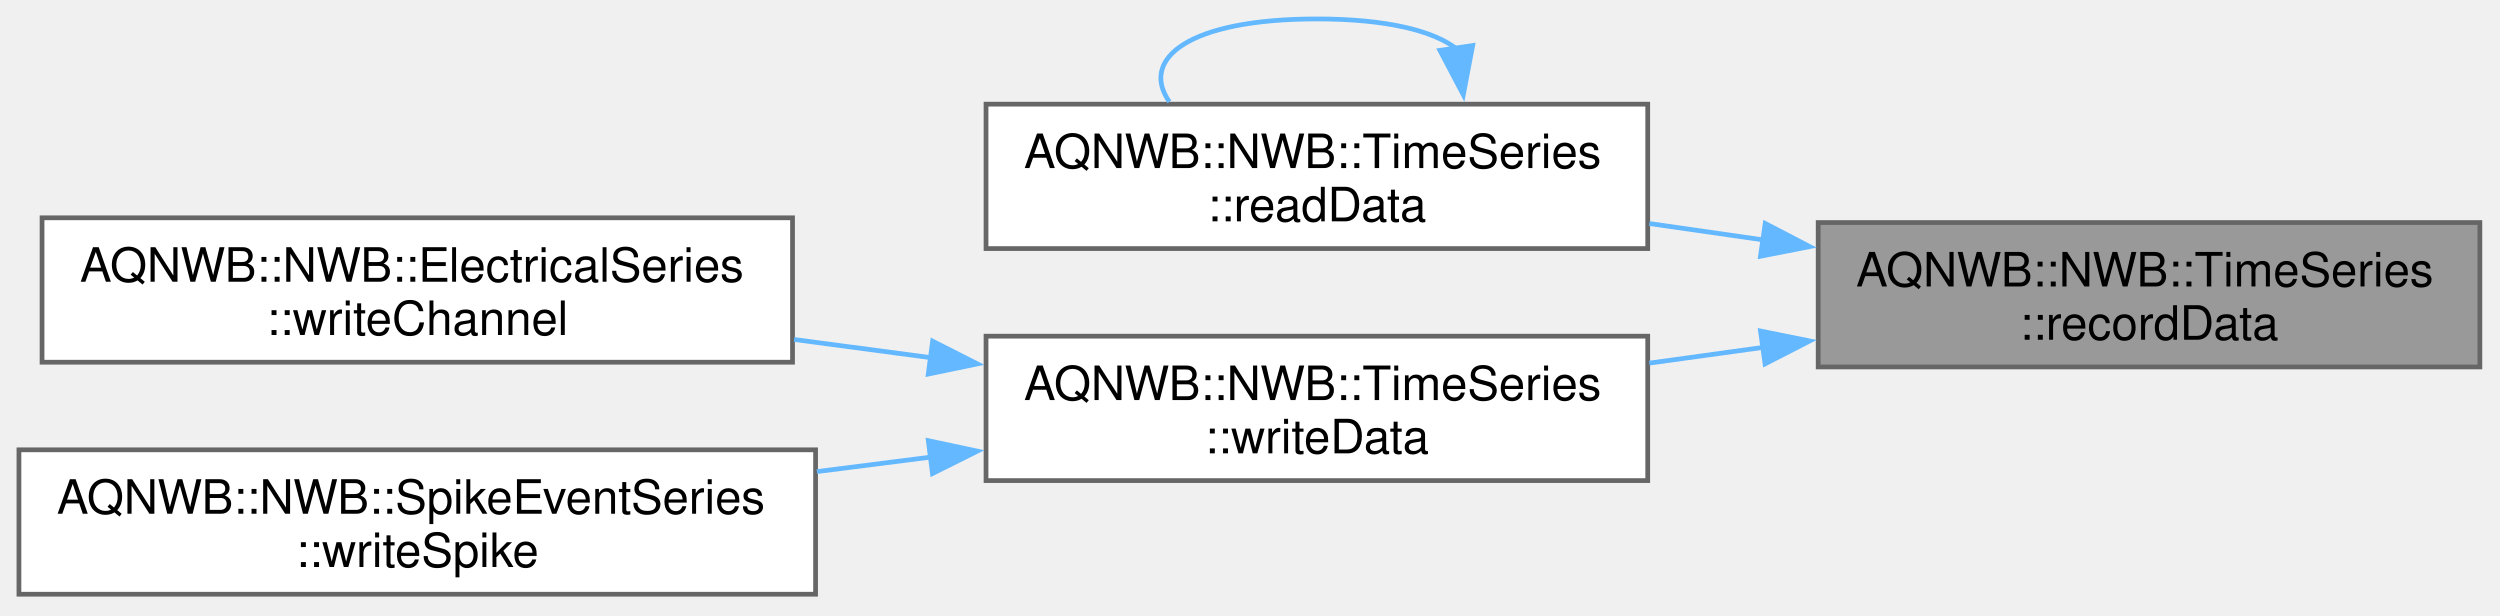
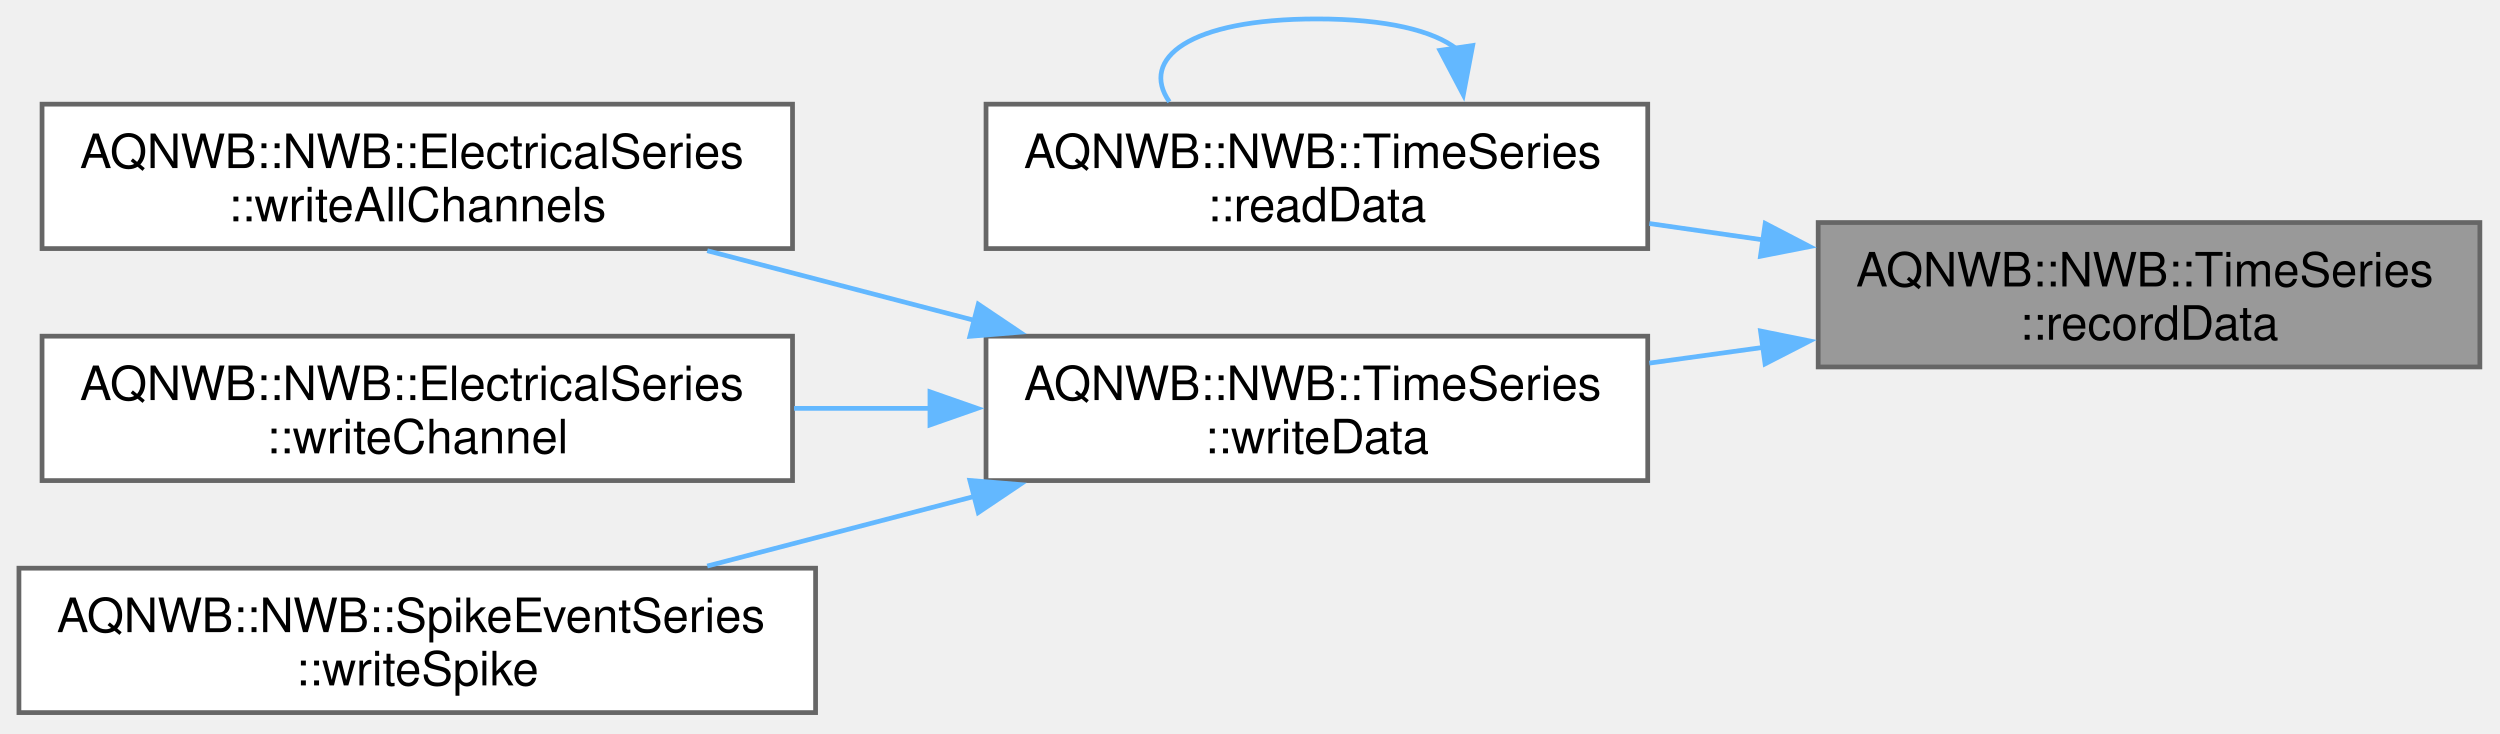
- <svg xmlns="http://www.w3.org/2000/svg" xmlns:xlink="http://www.w3.org/1999/xlink" width="528pt" height="130pt" viewBox="0.00 0.00 528.00 130.00">
-   <g id="graph0" class="graph" transform="scale(1 1) rotate(0) translate(4 125.5)">
+ <svg xmlns="http://www.w3.org/2000/svg" xmlns:xlink="http://www.w3.org/1999/xlink" width="528pt" height="155pt" viewBox="0.00 0.00 528.00 155.00">
+   <g id="graph0" class="graph" transform="scale(1 1) rotate(0) translate(4 150.5)">
    <g id="Node000001" class="node">
      <g id="a_Node000001">
        <a xlink:title=" ">
-           <polygon fill="#999999" stroke="#666666" points="519.75,-78.5 380,-78.5 380,-48 519.75,-48 519.75,-78.5" />
-           <text xml:space="preserve" text-anchor="start" x="388" y="-65" font-family="Helvetica,sans-Serif" font-size="10.00">AQNWB::NWB::TimeSeries</text>
-           <text xml:space="preserve" text-anchor="middle" x="449.88" y="-53.75" font-family="Helvetica,sans-Serif" font-size="10.00">::recordData</text>
+           <polygon fill="#999999" stroke="#666666" points="519.75,-103.5 380,-103.5 380,-73 519.75,-73 519.75,-103.5" />
+           <text xml:space="preserve" text-anchor="start" x="388" y="-90" font-family="Helvetica,sans-Serif" font-size="10.00">AQNWB::NWB::TimeSeries</text>
+           <text xml:space="preserve" text-anchor="middle" x="449.88" y="-78.75" font-family="Helvetica,sans-Serif" font-size="10.00">::recordData</text>
        </a>
      </g>
    </g>
    <g id="Node000002" class="node">
      <g id="a_Node000002">
        <a xlink:href="class_a_q_n_w_b_1_1_n_w_b_1_1_time_series.html#a185cdbb22cb299862e950576a6c9ecab" target="_top" xlink:title=" ">
-           <polygon fill="white" stroke="#666666" points="344,-103.5 204.25,-103.5 204.25,-73 344,-73 344,-103.5" />
-           <text xml:space="preserve" text-anchor="start" x="212.25" y="-90" font-family="Helvetica,sans-Serif" font-size="10.00">AQNWB::NWB::TimeSeries</text>
-           <text xml:space="preserve" text-anchor="middle" x="274.12" y="-78.75" font-family="Helvetica,sans-Serif" font-size="10.00">::readData</text>
+           <polygon fill="white" stroke="#666666" points="344,-128.5 204.25,-128.5 204.25,-98 344,-98 344,-128.5" />
+           <text xml:space="preserve" text-anchor="start" x="212.25" y="-115" font-family="Helvetica,sans-Serif" font-size="10.00">AQNWB::NWB::TimeSeries</text>
+           <text xml:space="preserve" text-anchor="middle" x="274.12" y="-103.75" font-family="Helvetica,sans-Serif" font-size="10.00">::readData</text>
        </a>
      </g>
    </g>
    <g id="edge1_Node000001_Node000002" class="edge">
      <g id="a_edge1_Node000001_Node000002">
        <a xlink:title=" ">
-           <path fill="none" stroke="#63b8ff" d="M368.41,-74.83C360.37,-75.98 352.25,-77.15 344.34,-78.29" />
-           <polygon fill="#63b8ff" stroke="#63b8ff" points="368.81,-78.31 378.21,-73.42 367.81,-71.38 368.81,-78.31" />
+           <path fill="none" stroke="#63b8ff" d="M368.41,-99.83C360.37,-100.98 352.25,-102.15 344.34,-103.29" />
+           <polygon fill="#63b8ff" stroke="#63b8ff" points="368.81,-103.31 378.21,-98.42 367.81,-96.38 368.81,-103.31" />
        </a>
      </g>
    </g>
    <g id="Node000003" class="node">
      <g id="a_Node000003">
        <a xlink:href="class_a_q_n_w_b_1_1_n_w_b_1_1_time_series.html#afb05f2252df2fc23d938894eb0bc6984" target="_top" xlink:title="Writes a timeseries data block to the file.">
-           <polygon fill="white" stroke="#666666" points="344,-54.5 204.25,-54.5 204.25,-24 344,-24 344,-54.5" />
-           <text xml:space="preserve" text-anchor="start" x="212.25" y="-41" font-family="Helvetica,sans-Serif" font-size="10.00">AQNWB::NWB::TimeSeries</text>
-           <text xml:space="preserve" text-anchor="middle" x="274.12" y="-29.75" font-family="Helvetica,sans-Serif" font-size="10.00">::writeData</text>
+           <polygon fill="white" stroke="#666666" points="344,-79.5 204.25,-79.5 204.25,-49 344,-49 344,-79.5" />
+           <text xml:space="preserve" text-anchor="start" x="212.25" y="-66" font-family="Helvetica,sans-Serif" font-size="10.00">AQNWB::NWB::TimeSeries</text>
+           <text xml:space="preserve" text-anchor="middle" x="274.12" y="-54.75" font-family="Helvetica,sans-Serif" font-size="10.00">::writeData</text>
        </a>
      </g>
    </g>
    <g id="edge3_Node000001_Node000003" class="edge">
      <g id="a_edge3_Node000001_Node000003">
        <a xlink:title=" ">
-           <path fill="none" stroke="#63b8ff" d="M368.41,-52.14C360.37,-51.02 352.25,-49.9 344.34,-48.81" />
-           <polygon fill="#63b8ff" stroke="#63b8ff" points="367.82,-55.59 378.21,-53.49 368.78,-48.65 367.82,-55.59" />
+           <path fill="none" stroke="#63b8ff" d="M368.41,-77.14C360.37,-76.02 352.25,-74.9 344.34,-73.81" />
+           <polygon fill="#63b8ff" stroke="#63b8ff" points="367.82,-80.59 378.21,-78.49 368.78,-73.65 367.82,-80.59" />
        </a>
      </g>
    </g>
    <g id="edge2_Node000002_Node000002" class="edge">
      <g id="a_edge2_Node000002_Node000002">
        <a xlink:title=" ">
-           <path fill="none" stroke="#63b8ff" d="M303.6,-115.2C298.78,-118.97 288.95,-121.5 274.12,-121.5 247.01,-121.5 236.63,-113.06 242.98,-103.99" />
-           <polygon fill="#63b8ff" stroke="#63b8ff" points="307.03,-115.89 305.05,-105.48 300.11,-114.86 307.03,-115.89" />
+           <path fill="none" stroke="#63b8ff" d="M303.6,-140.2C298.78,-143.97 288.95,-146.5 274.12,-146.5 247.01,-146.5 236.63,-138.06 242.98,-128.99" />
+           <polygon fill="#63b8ff" stroke="#63b8ff" points="307.03,-140.89 305.05,-130.48 300.11,-139.86 307.03,-140.89" />
        </a>
      </g>
    </g>
    <g id="Node000004" class="node">
      <g id="a_Node000004">
+         <a xlink:href="class_a_q_n_w_b_1_1_n_w_b_1_1_electrical_series.html#a3e3382ab70376c6e1307b53ec77c399f" target="_top" xlink:title="Writes a block of multichannel samples to an ElectricalSeries dataset in a single operation.">
+           <polygon fill="white" stroke="#666666" points="163.38,-128.5 4.88,-128.5 4.88,-98 163.38,-98 163.38,-128.5" />
+           <text xml:space="preserve" text-anchor="start" x="12.88" y="-115" font-family="Helvetica,sans-Serif" font-size="10.00">AQNWB::NWB::ElectricalSeries</text>
+           <text xml:space="preserve" text-anchor="middle" x="84.12" y="-103.75" font-family="Helvetica,sans-Serif" font-size="10.00">::writeAllChannels</text>
+         </a>
+       </g>
+     </g>
+     <g id="edge4_Node000003_Node000004" class="edge">
+       <g id="a_edge4_Node000003_Node000004">
+         <a xlink:title=" ">
+           <path fill="none" stroke="#63b8ff" d="M201.78,-82.84C183.18,-87.69 163.33,-92.87 145.37,-97.55" />
+           <polygon fill="#63b8ff" stroke="#63b8ff" points="202.61,-86.25 211.4,-80.34 200.84,-79.47 202.61,-86.25" />
+         </a>
+       </g>
+     </g>
+     <g id="Node000005" class="node">
+       <g id="a_Node000005">
        <a xlink:href="class_a_q_n_w_b_1_1_n_w_b_1_1_electrical_series.html#abd499ff69952a61324f86034ea91111b" target="_top" xlink:title="Writes a channel to an ElectricalSeries dataset.">
          <polygon fill="white" stroke="#666666" points="163.38,-79.5 4.88,-79.5 4.88,-49 163.38,-49 163.38,-79.5" />
          <text xml:space="preserve" text-anchor="start" x="12.88" y="-66" font-family="Helvetica,sans-Serif" font-size="10.00">AQNWB::NWB::ElectricalSeries</text>
          <text xml:space="preserve" text-anchor="middle" x="84.12" y="-54.75" font-family="Helvetica,sans-Serif" font-size="10.00">::writeChannel</text>
        </a>
      </g>
    </g>
-     <g id="edge4_Node000003_Node000004" class="edge">
-       <g id="a_edge4_Node000003_Node000004">
+     <g id="edge5_Node000003_Node000005" class="edge">
+       <g id="a_edge5_Node000003_Node000005">
        <a xlink:title=" ">
-           <path fill="none" stroke="#63b8ff" d="M192.74,-49.94C183.12,-51.22 173.3,-52.52 163.71,-53.8" />
-           <polygon fill="#63b8ff" stroke="#63b8ff" points="192.97,-53.44 202.42,-48.65 192.05,-46.5 192.97,-53.44" />
+           <path fill="none" stroke="#63b8ff" d="M192.43,-64.25C182.9,-64.25 173.2,-64.25 163.71,-64.25" />
+           <polygon fill="#63b8ff" stroke="#63b8ff" points="192.41,-67.75 202.41,-64.25 192.41,-60.75 192.41,-67.75" />
        </a>
      </g>
    </g>
-     <g id="Node000005" class="node">
-       <g id="a_Node000005">
+     <g id="Node000006" class="node">
+       <g id="a_Node000006">
        <a xlink:href="class_a_q_n_w_b_1_1_n_w_b_1_1_spike_event_series.html#a5cfdd0f6bfdf9cec7e43219fb606a7e1" target="_top" xlink:title="Write a single spike series event.">
          <polygon fill="white" stroke="#666666" points="168.25,-30.5 0,-30.5 0,0 168.25,0 168.25,-30.5" />
          <text xml:space="preserve" text-anchor="start" x="8" y="-17" font-family="Helvetica,sans-Serif" font-size="10.00">AQNWB::NWB::SpikeEventSeries</text>
          <text xml:space="preserve" text-anchor="middle" x="84.12" y="-5.75" font-family="Helvetica,sans-Serif" font-size="10.00">::writeSpike</text>
        </a>
      </g>
    </g>
-     <g id="edge5_Node000003_Node000005" class="edge">
-       <g id="a_edge5_Node000003_Node000005">
+     <g id="edge6_Node000003_Node000006" class="edge">
+       <g id="a_edge6_Node000003_Node000006">
        <a xlink:title=" ">
-           <path fill="none" stroke="#63b8ff" d="M192.72,-28.98C184.71,-27.96 176.57,-26.92 168.53,-25.9" />
-           <polygon fill="#63b8ff" stroke="#63b8ff" points="192.06,-32.43 202.42,-30.22 192.94,-25.49 192.06,-32.43" />
+           <path fill="none" stroke="#63b8ff" d="M201.78,-45.66C183.18,-40.81 163.33,-35.63 145.37,-30.95" />
+           <polygon fill="#63b8ff" stroke="#63b8ff" points="200.84,-49.03 211.4,-48.16 202.61,-42.25 200.84,-49.03" />
        </a>
      </g>
    </g>
  </g>
</svg>
